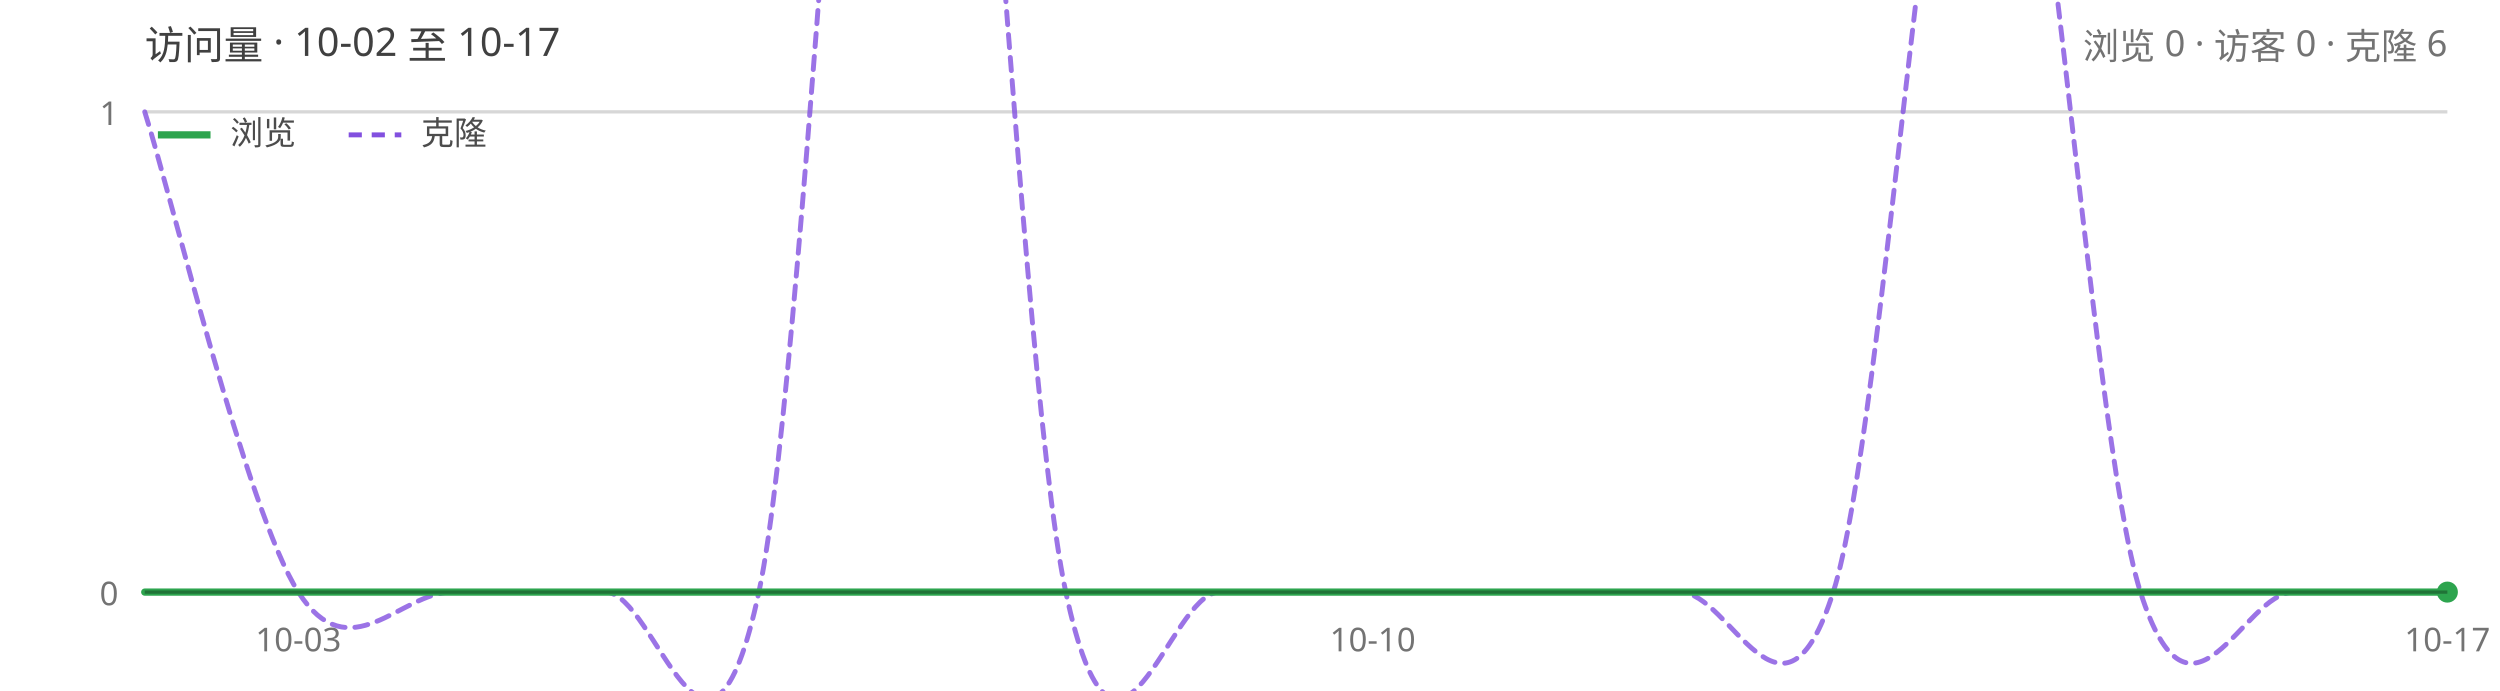
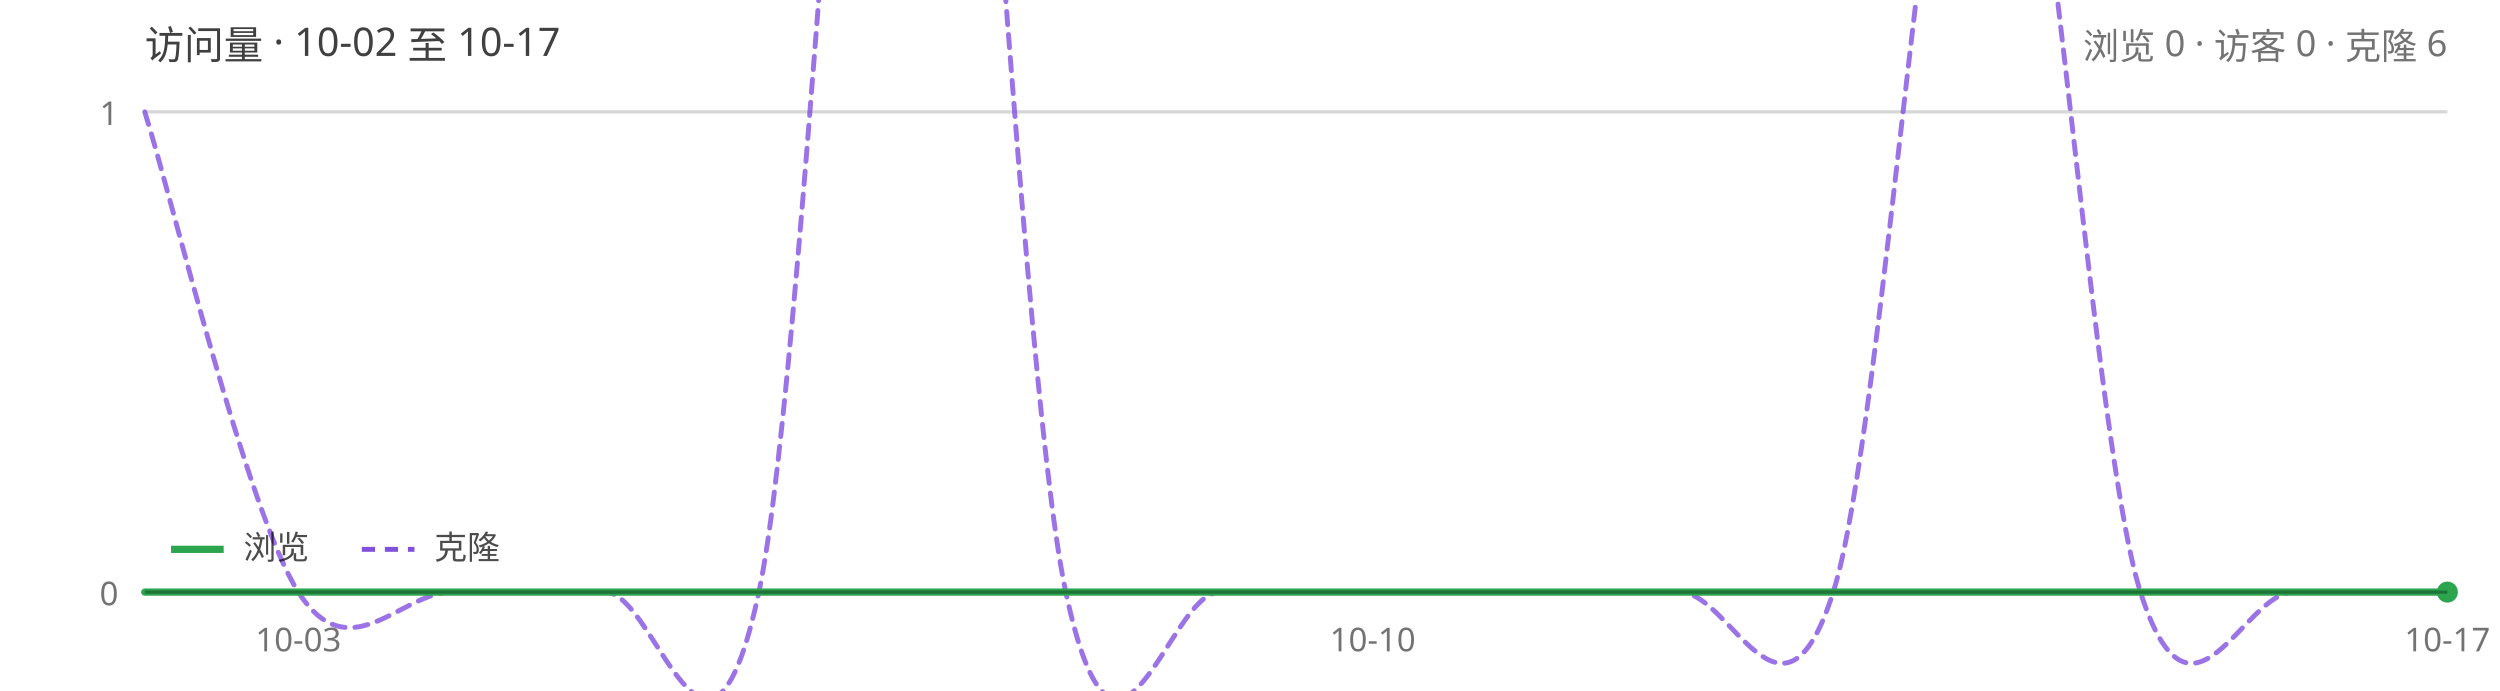
<svg xmlns="http://www.w3.org/2000/svg" width="760" height="210" viewBox="0 0 760 210" role="img" aria-label="Repository traffic, 10-02 至 10-17">
  <defs>
    <linearGradient id="fill" x1="0" y1="0" x2="0" y2="1">
      <stop offset="0%" stop-color="#2da44e" stop-opacity="0.32" />
      <stop offset="100%" stop-color="#2da44e" stop-opacity="0.02" />
    </linearGradient>
  </defs>
  <g font-family="-apple-system, BlinkMacSystemFont, 'Segoe UI', 'Noto Sans', Helvetica, Arial, sans-serif">
    <text x="44" y="18" font-size="12" fill="currentColor" fill-opacity="0.75">访问量 · 10-02 至 10-17</text>
    <text x="744" y="18" text-anchor="end" font-size="11" fill="currentColor" fill-opacity="0.55">浏览 0 · 访客 0 · 克隆 6</text>
    <line x1="44" y1="180.0" x2="744" y2="180.0" stroke="currentColor" stroke-opacity="0.3" stroke-width="1" />
    <text x="36" y="184.0" text-anchor="end" font-size="10" fill="currentColor" fill-opacity="0.55">0</text>
    <line x1="44" y1="34.0" x2="744" y2="34.0" stroke="currentColor" stroke-opacity="0.16" stroke-width="1" />
    <text x="36" y="38.0" text-anchor="end" font-size="10" fill="currentColor" fill-opacity="0.55">1</text>
    <path d="M 44.0 180.0 C 51.8 180.0 75.1 180.0 90.7 180.0 C 106.2 180.0 121.8 180.0 137.3 180.0 C 152.9 180.0 168.4 180.0 184.0 180.0 C 199.6 180.0 215.1 180.0 230.7 180.0 C 246.2 180.0 261.8 180.0 277.3 180.0 C 292.9 180.0 308.4 180.0 324.0 180.0 C 339.6 180.0 355.1 180.0 370.7 180.0 C 386.2 180.0 401.8 180.0 417.3 180.0 C 432.9 180.0 448.4 180.0 464.0 180.0 C 479.6 180.0 495.1 180.0 510.7 180.0 C 526.2 180.0 541.8 180.0 557.3 180.0 C 572.9 180.0 588.4 180.0 604.0 180.0 C 619.6 180.0 635.1 180.0 650.7 180.0 C 666.2 180.0 681.8 180.0 697.3 180.0 C 712.9 180.0 736.2 180.0 744.0 180.0 L 744.0 180.0 L 44.0 180.0 Z" fill="url(#fill)" />
    <path d="M 44.0 34.0 C 51.8 58.3 75.1 155.7 90.7 180.0 C 106.2 204.3 121.8 180.0 137.3 180.0 C 152.9 180.0 168.4 180.0 184.0 180.0 C 199.6 180.0 215.1 253.0 230.7 180.0 C 246.2 107.0 261.8 -258.0 277.3 -258.0 C 292.9 -258.0 308.4 107.0 324.0 180.0 C 339.6 253.0 355.1 180.0 370.7 180.0 C 386.2 180.0 401.8 180.0 417.3 180.0 C 432.9 180.0 448.4 180.0 464.0 180.0 C 479.6 180.0 495.1 180.0 510.7 180.0 C 526.2 180.0 541.8 228.7 557.3 180.0 C 572.9 131.3 588.4 -112.0 604.0 -112.0 C 619.6 -112.0 635.1 131.3 650.7 180.0 C 666.2 228.7 681.8 180.0 697.3 180.0 C 712.9 180.0 736.2 180.0 744.0 180.0" fill="none" stroke="#8250df" stroke-width="1.5" stroke-linecap="round" stroke-opacity="0.8" stroke-dasharray="4 3" />
    <path d="M 44.0 180.0 C 51.8 180.0 75.1 180.0 90.7 180.0 C 106.2 180.0 121.8 180.0 137.3 180.0 C 152.9 180.0 168.4 180.0 184.0 180.0 C 199.6 180.0 215.1 180.0 230.7 180.0 C 246.2 180.0 261.8 180.0 277.3 180.0 C 292.9 180.0 308.4 180.0 324.0 180.0 C 339.6 180.0 355.1 180.0 370.7 180.0 C 386.2 180.0 401.8 180.0 417.3 180.0 C 432.9 180.0 448.4 180.0 464.0 180.0 C 479.6 180.0 495.1 180.0 510.7 180.0 C 526.2 180.0 541.8 180.0 557.3 180.0 C 572.9 180.0 588.4 180.0 604.0 180.0 C 619.6 180.0 635.1 180.0 650.7 180.0 C 666.2 180.0 681.8 180.0 697.3 180.0 C 712.9 180.0 736.2 180.0 744.0 180.0" fill="none" stroke="#2da44e" stroke-width="2.2" stroke-linecap="round" stroke-linejoin="round" />
    <circle cx="744.0" cy="180.0" r="3.2" fill="#2da44e" />
    <line x1="44" y1="180" x2="744" y2="180" stroke="currentColor" stroke-opacity="0.3" stroke-width="1" />
    <text x="744.0" y="198" text-anchor="middle" font-size="10" fill="currentColor" fill-opacity="0.55">10-17</text>
    <text x="417.3" y="198" text-anchor="middle" font-size="10" fill="currentColor" fill-opacity="0.55">10-10</text>
    <text x="90.7" y="198" text-anchor="middle" font-size="10" fill="currentColor" fill-opacity="0.55">10-03</text>
-     <g transform="translate(48,44)" font-size="10" fill="currentColor" fill-opacity="0.7">
+     <g transform="translate(52,170)" font-size="10" fill="currentColor" fill-opacity="0.7">
      <line x1="0" y1="-3" x2="16" y2="-3" stroke="#2da44e" stroke-width="2.2" />
      <text x="22" y="0">浏览</text>
      <line x1="58" y1="-3" x2="74" y2="-3" stroke="#8250df" stroke-width="1.5" stroke-dasharray="4 3" />
      <text x="80" y="0">克隆</text>
    </g>
  </g>
</svg>
